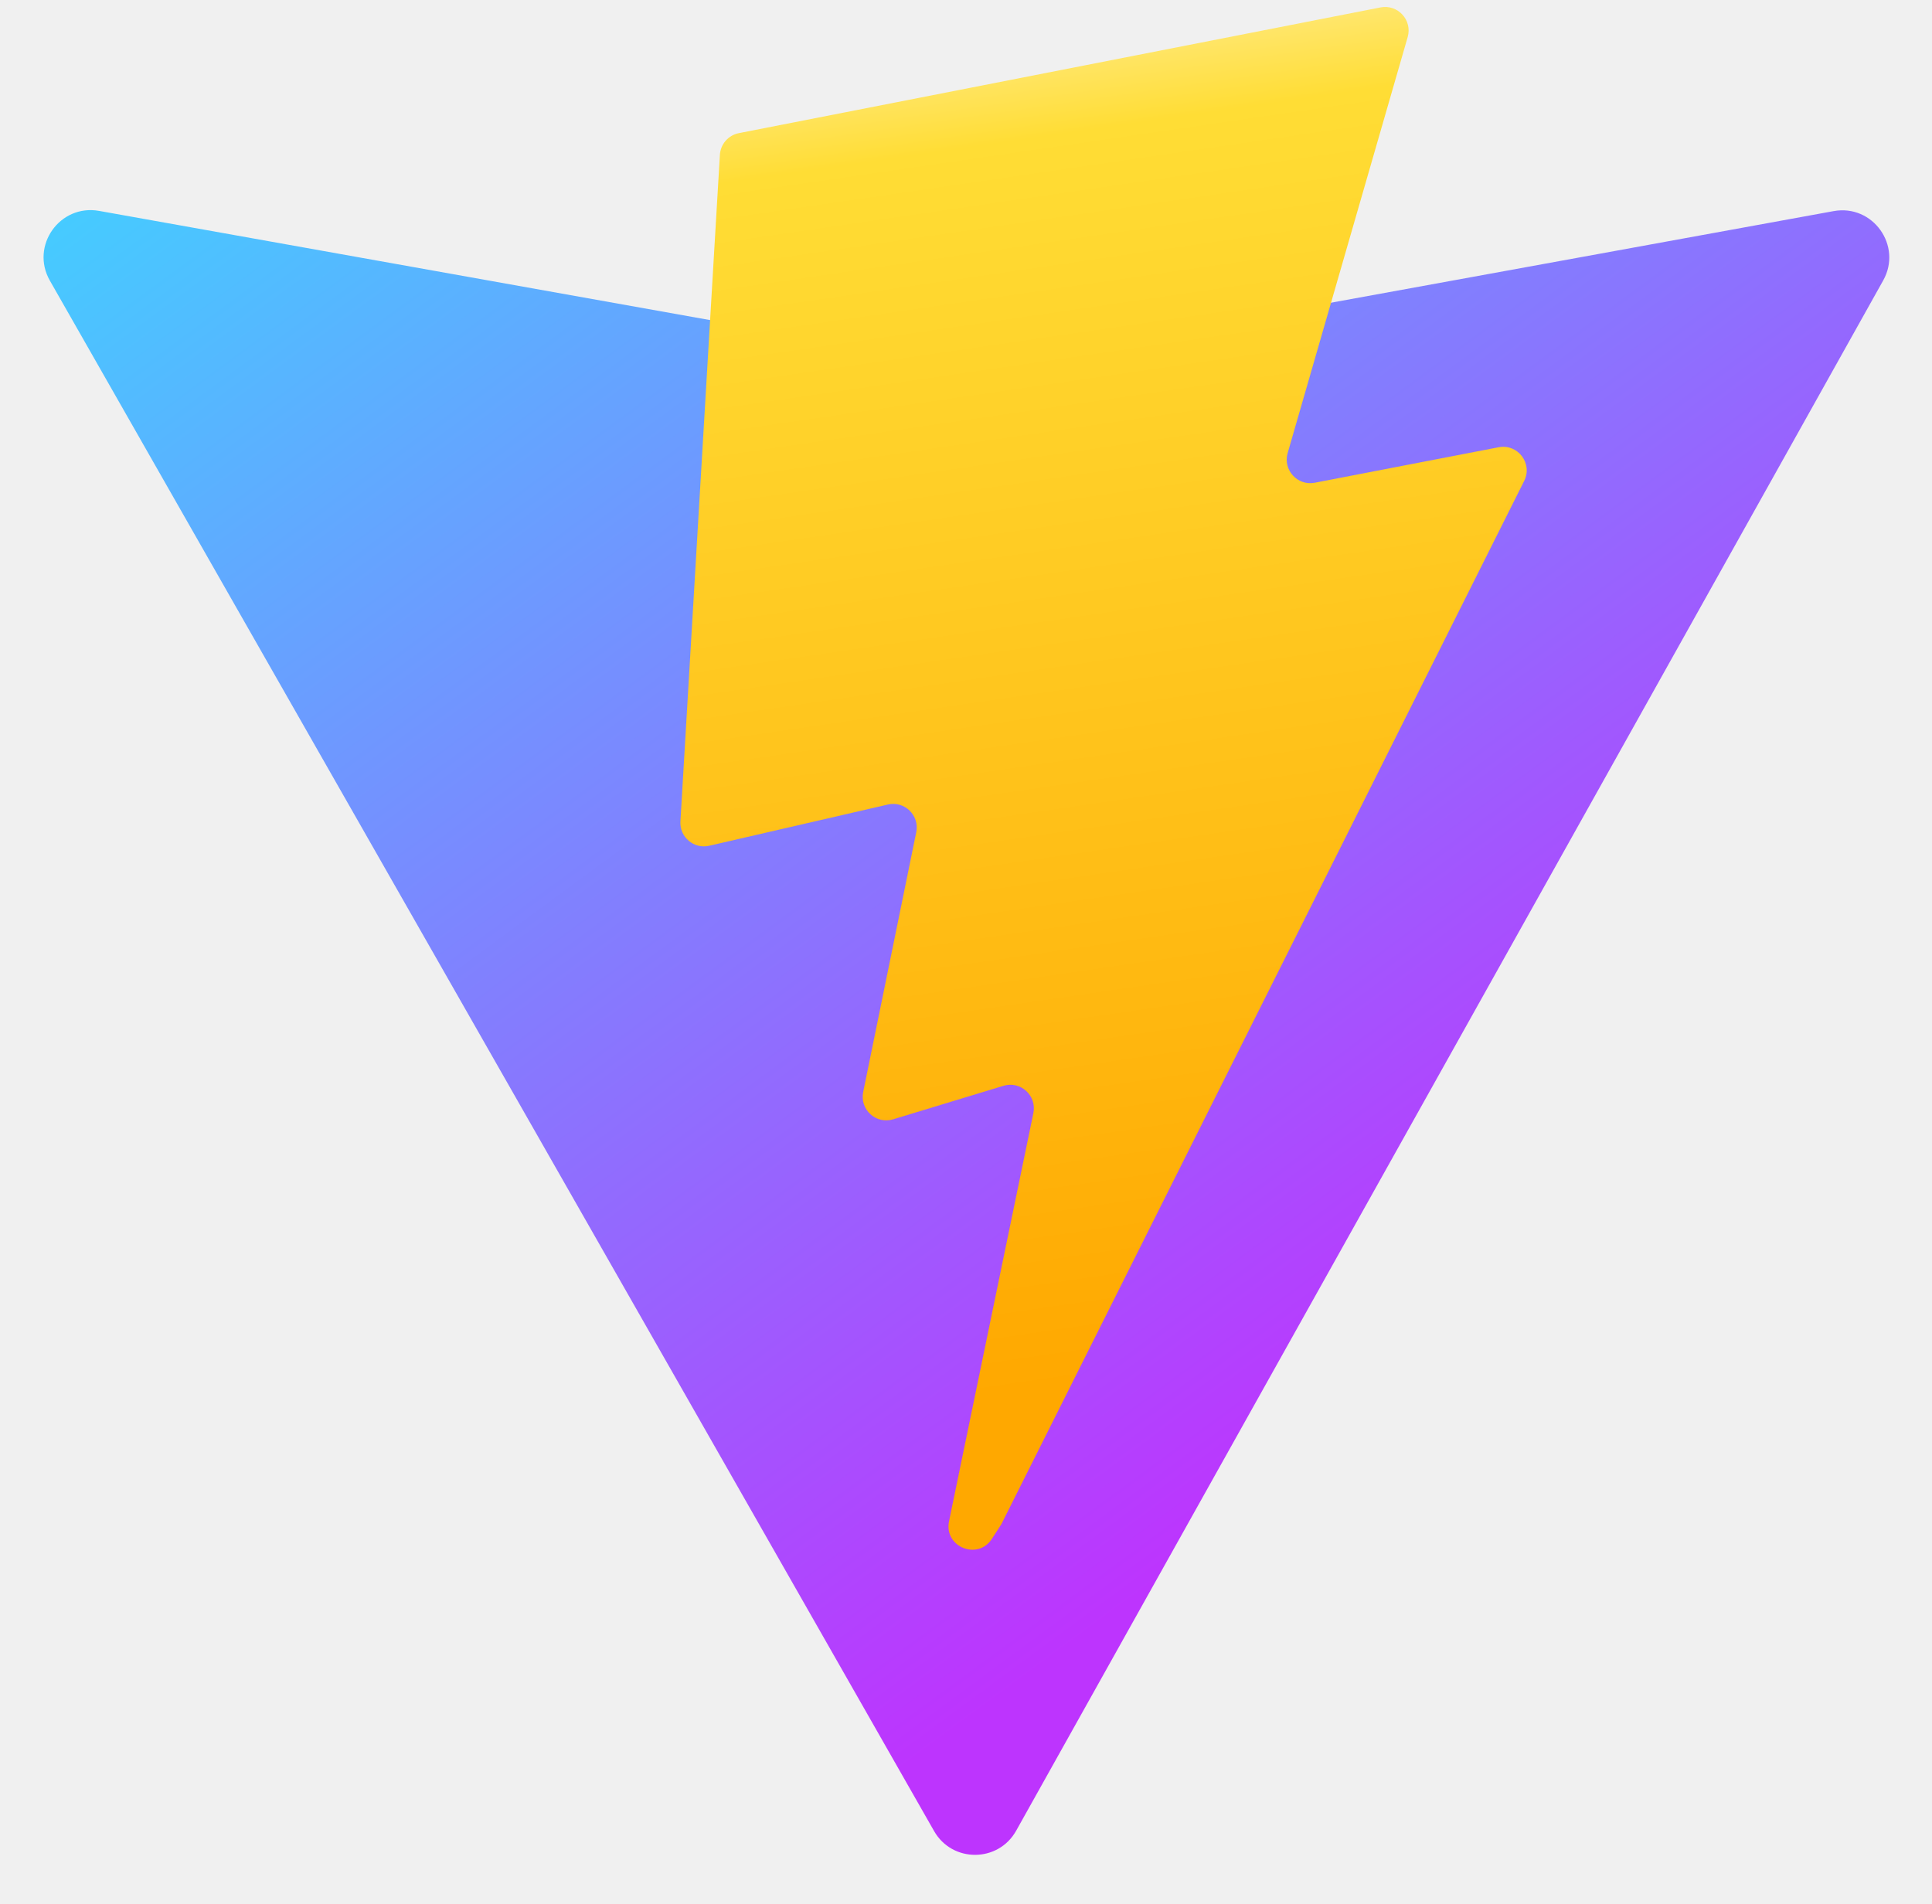
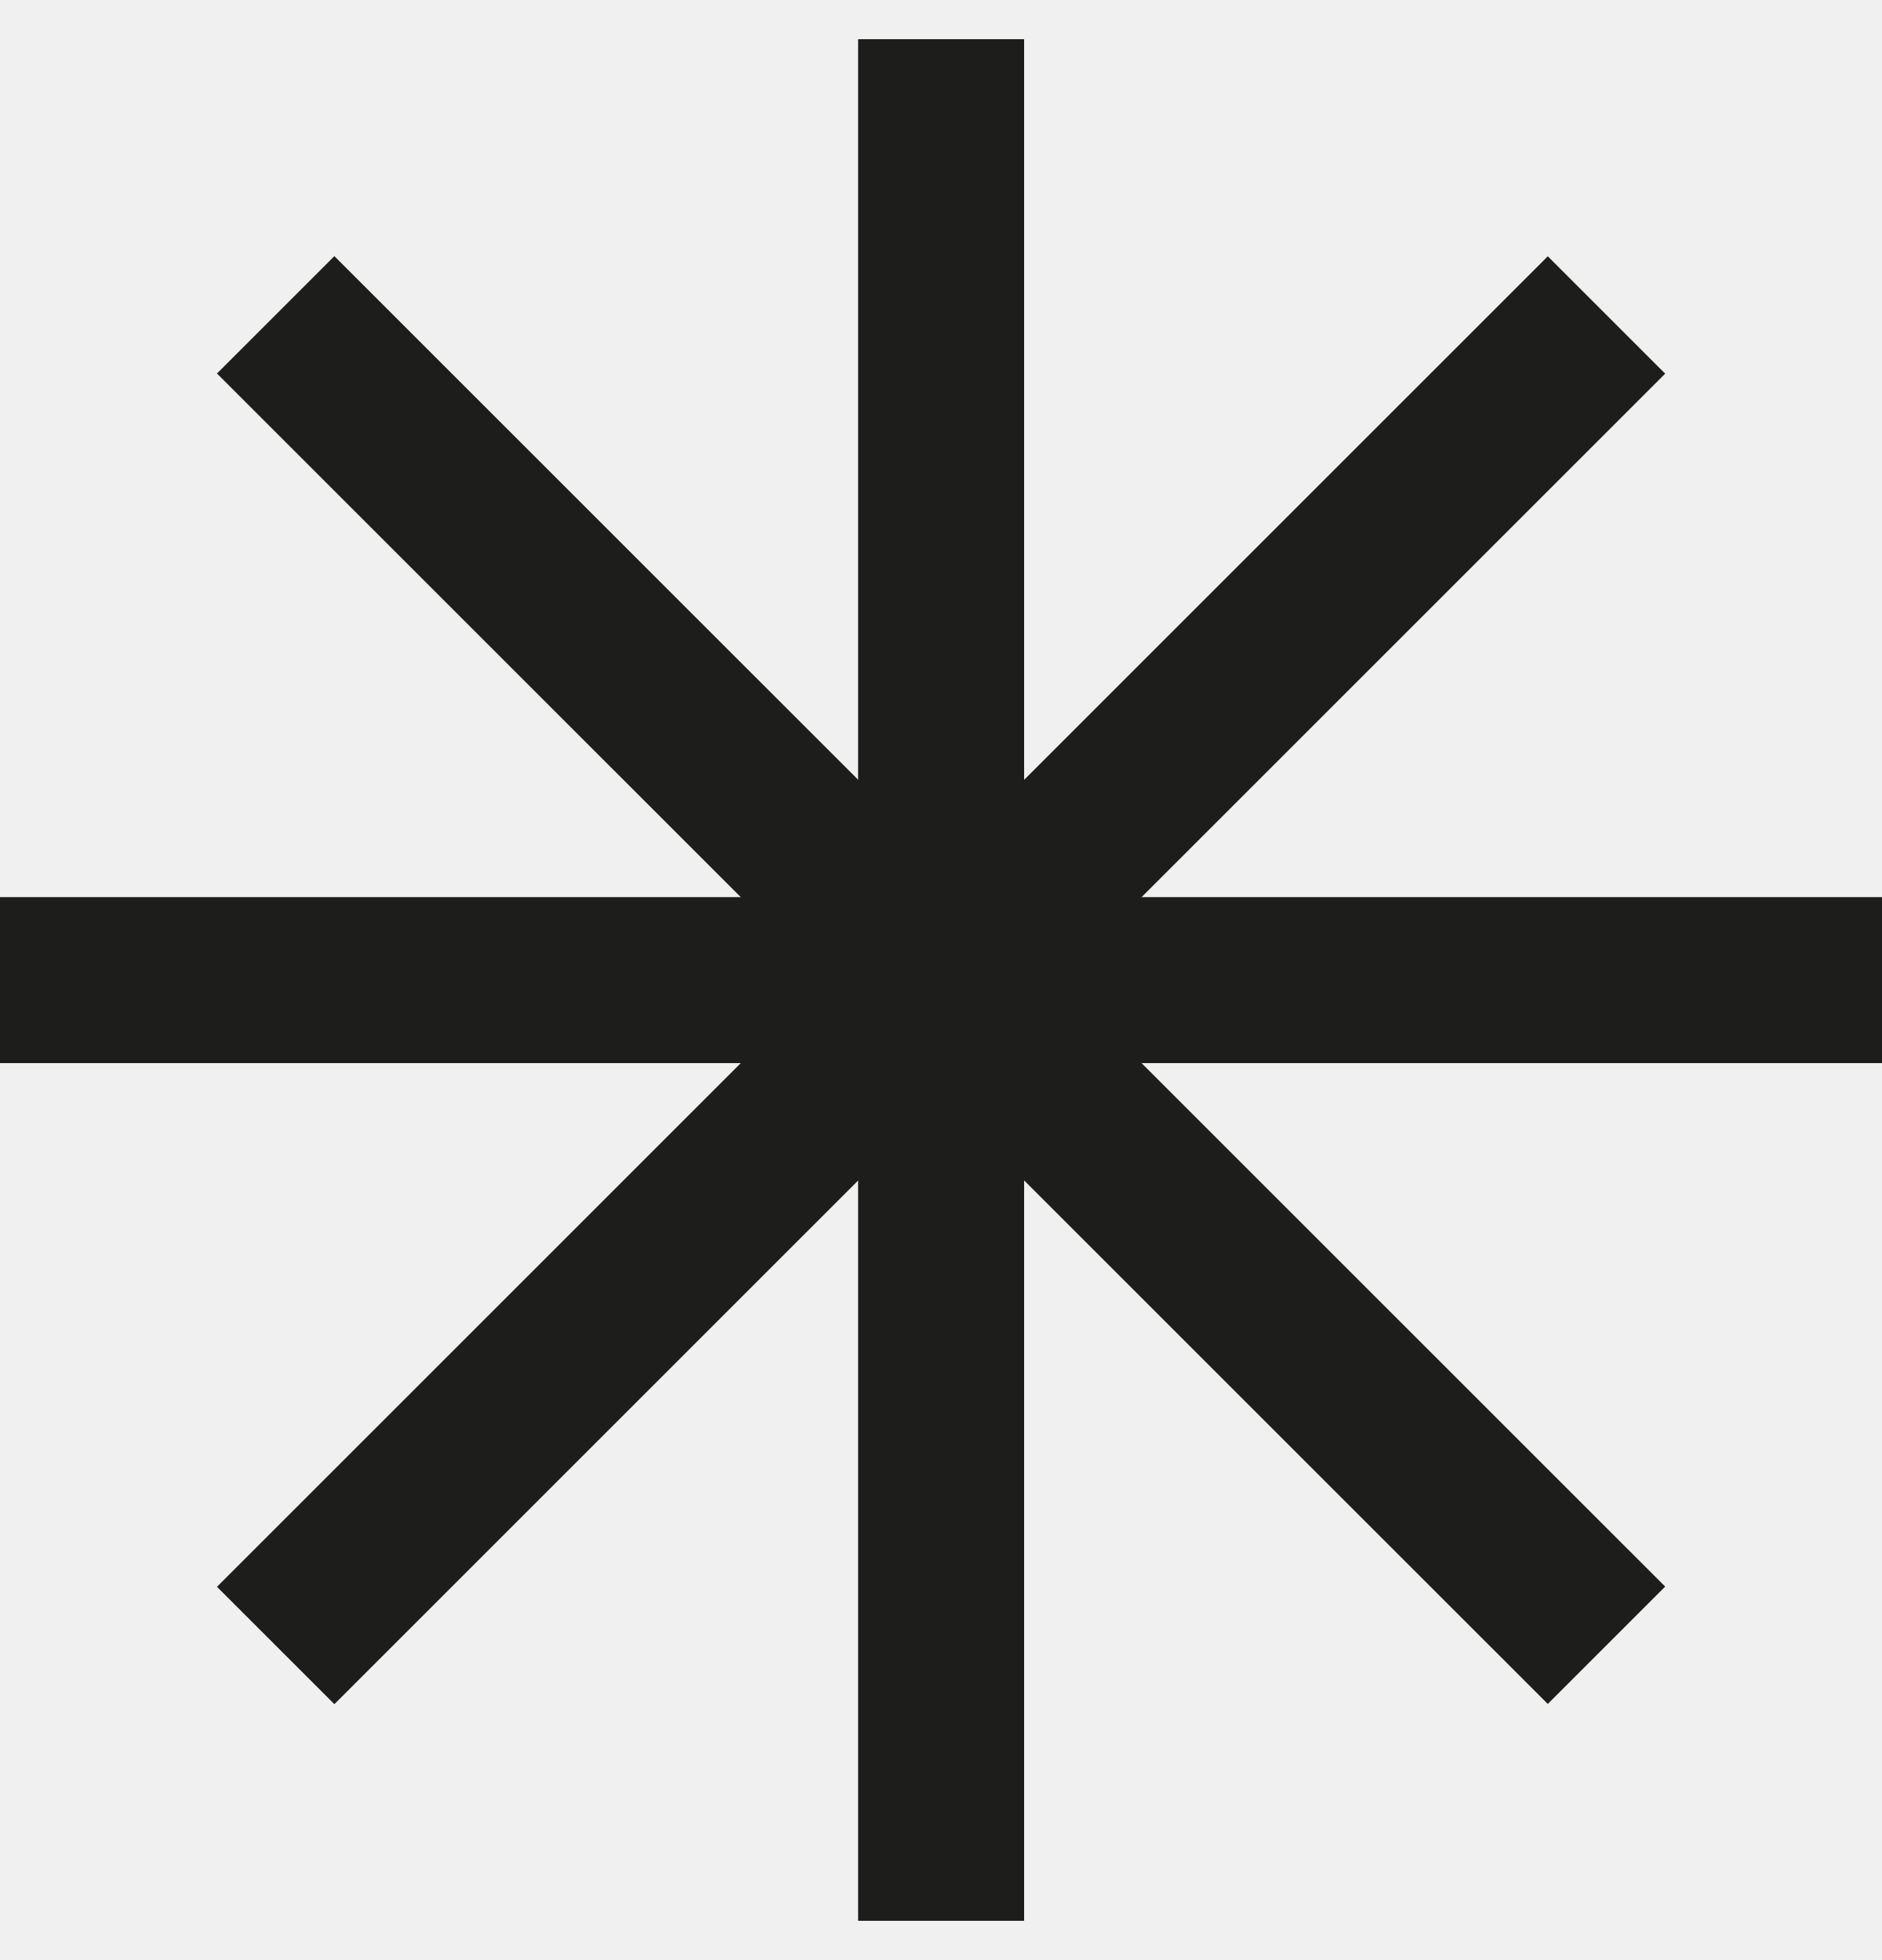
- <svg xmlns="http://www.w3.org/2000/svg" width="410" height="404" viewBox="0 0 410 404" fill="none">
-   <path d="M399.641 59.525L215.643 388.545C211.844 395.338 202.084 395.378 198.228 388.618L10.582 59.556C6.381 52.19 12.68 43.267 21.028 44.759L205.223 77.682C206.398 77.892 207.601 77.89 208.776 77.676L389.119 44.806C397.439 43.289 403.768 52.143 399.641 59.525Z" fill="url(#paint0_linear)" />
-   <path d="M292.965 1.574L156.801 28.255C154.563 28.694 152.906 30.59 152.771 32.866L144.395 174.33C144.198 177.662 147.258 180.248 150.51 179.498L188.42 170.749C191.967 169.931 195.172 173.055 194.443 176.622L183.18 231.775C182.422 235.487 185.907 238.661 189.532 237.56L212.947 230.446C216.577 229.344 220.065 232.527 219.297 236.242L201.398 322.875C200.278 328.294 207.486 331.249 210.492 326.603L212.5 323.5L323.454 102.072C325.312 98.365 322.108 94.137 318.036 94.923L279.014 102.454C275.347 103.161 272.227 99.746 273.262 96.158L298.731 7.867C299.767 4.273 296.636 0.855 292.965 1.574Z" fill="url(#paint1_linear)" />
+ <svg xmlns="http://www.w3.org/2000/svg" width="24" height="25" viewBox="0 0 24 25" fill="none">
+   <g clip-path="url(#clip0_1_45)">
+     <path d="M13.06 0.5H10.943V24.5H13.06V0.5Z" fill="#1D1D1B" />
+     <path d="M24 11.443H0V13.56H24V11.443Z" fill="#1D1D1B" />
+     <path d="M19.738 3.269L2.767 20.24L4.264 21.737L21.235 4.766L19.738 3.269Z" fill="#1D1D1B" />
+     <path d="M4.264 3.267L2.767 4.764L19.738 21.734L21.235 20.237L4.264 3.267Z" fill="#1D1D1B" />
+   </g>
  <defs>
-     <linearGradient id="paint0_linear" x1="6" y1="33" x2="235" y2="344" gradientUnits="userSpaceOnUse">
-       <stop stop-color="#41D1FF" />
-       <stop offset="1" stop-color="#BD34FE" />
-     </linearGradient>
-     <linearGradient id="paint1_linear" x1="194.651" y1="8.818" x2="236.076" y2="292.989" gradientUnits="userSpaceOnUse">
-       <stop stop-color="#FFEA83" />
-       <stop offset="0.083" stop-color="#FFDD35" />
-       <stop offset="1" stop-color="#FFA800" />
-     </linearGradient>
+     <clipPath id="clip0_1_45">
+       <rect width="24" height="24" fill="white" transform="translate(0 0.5)" />
+     </clipPath>
  </defs>
</svg>
